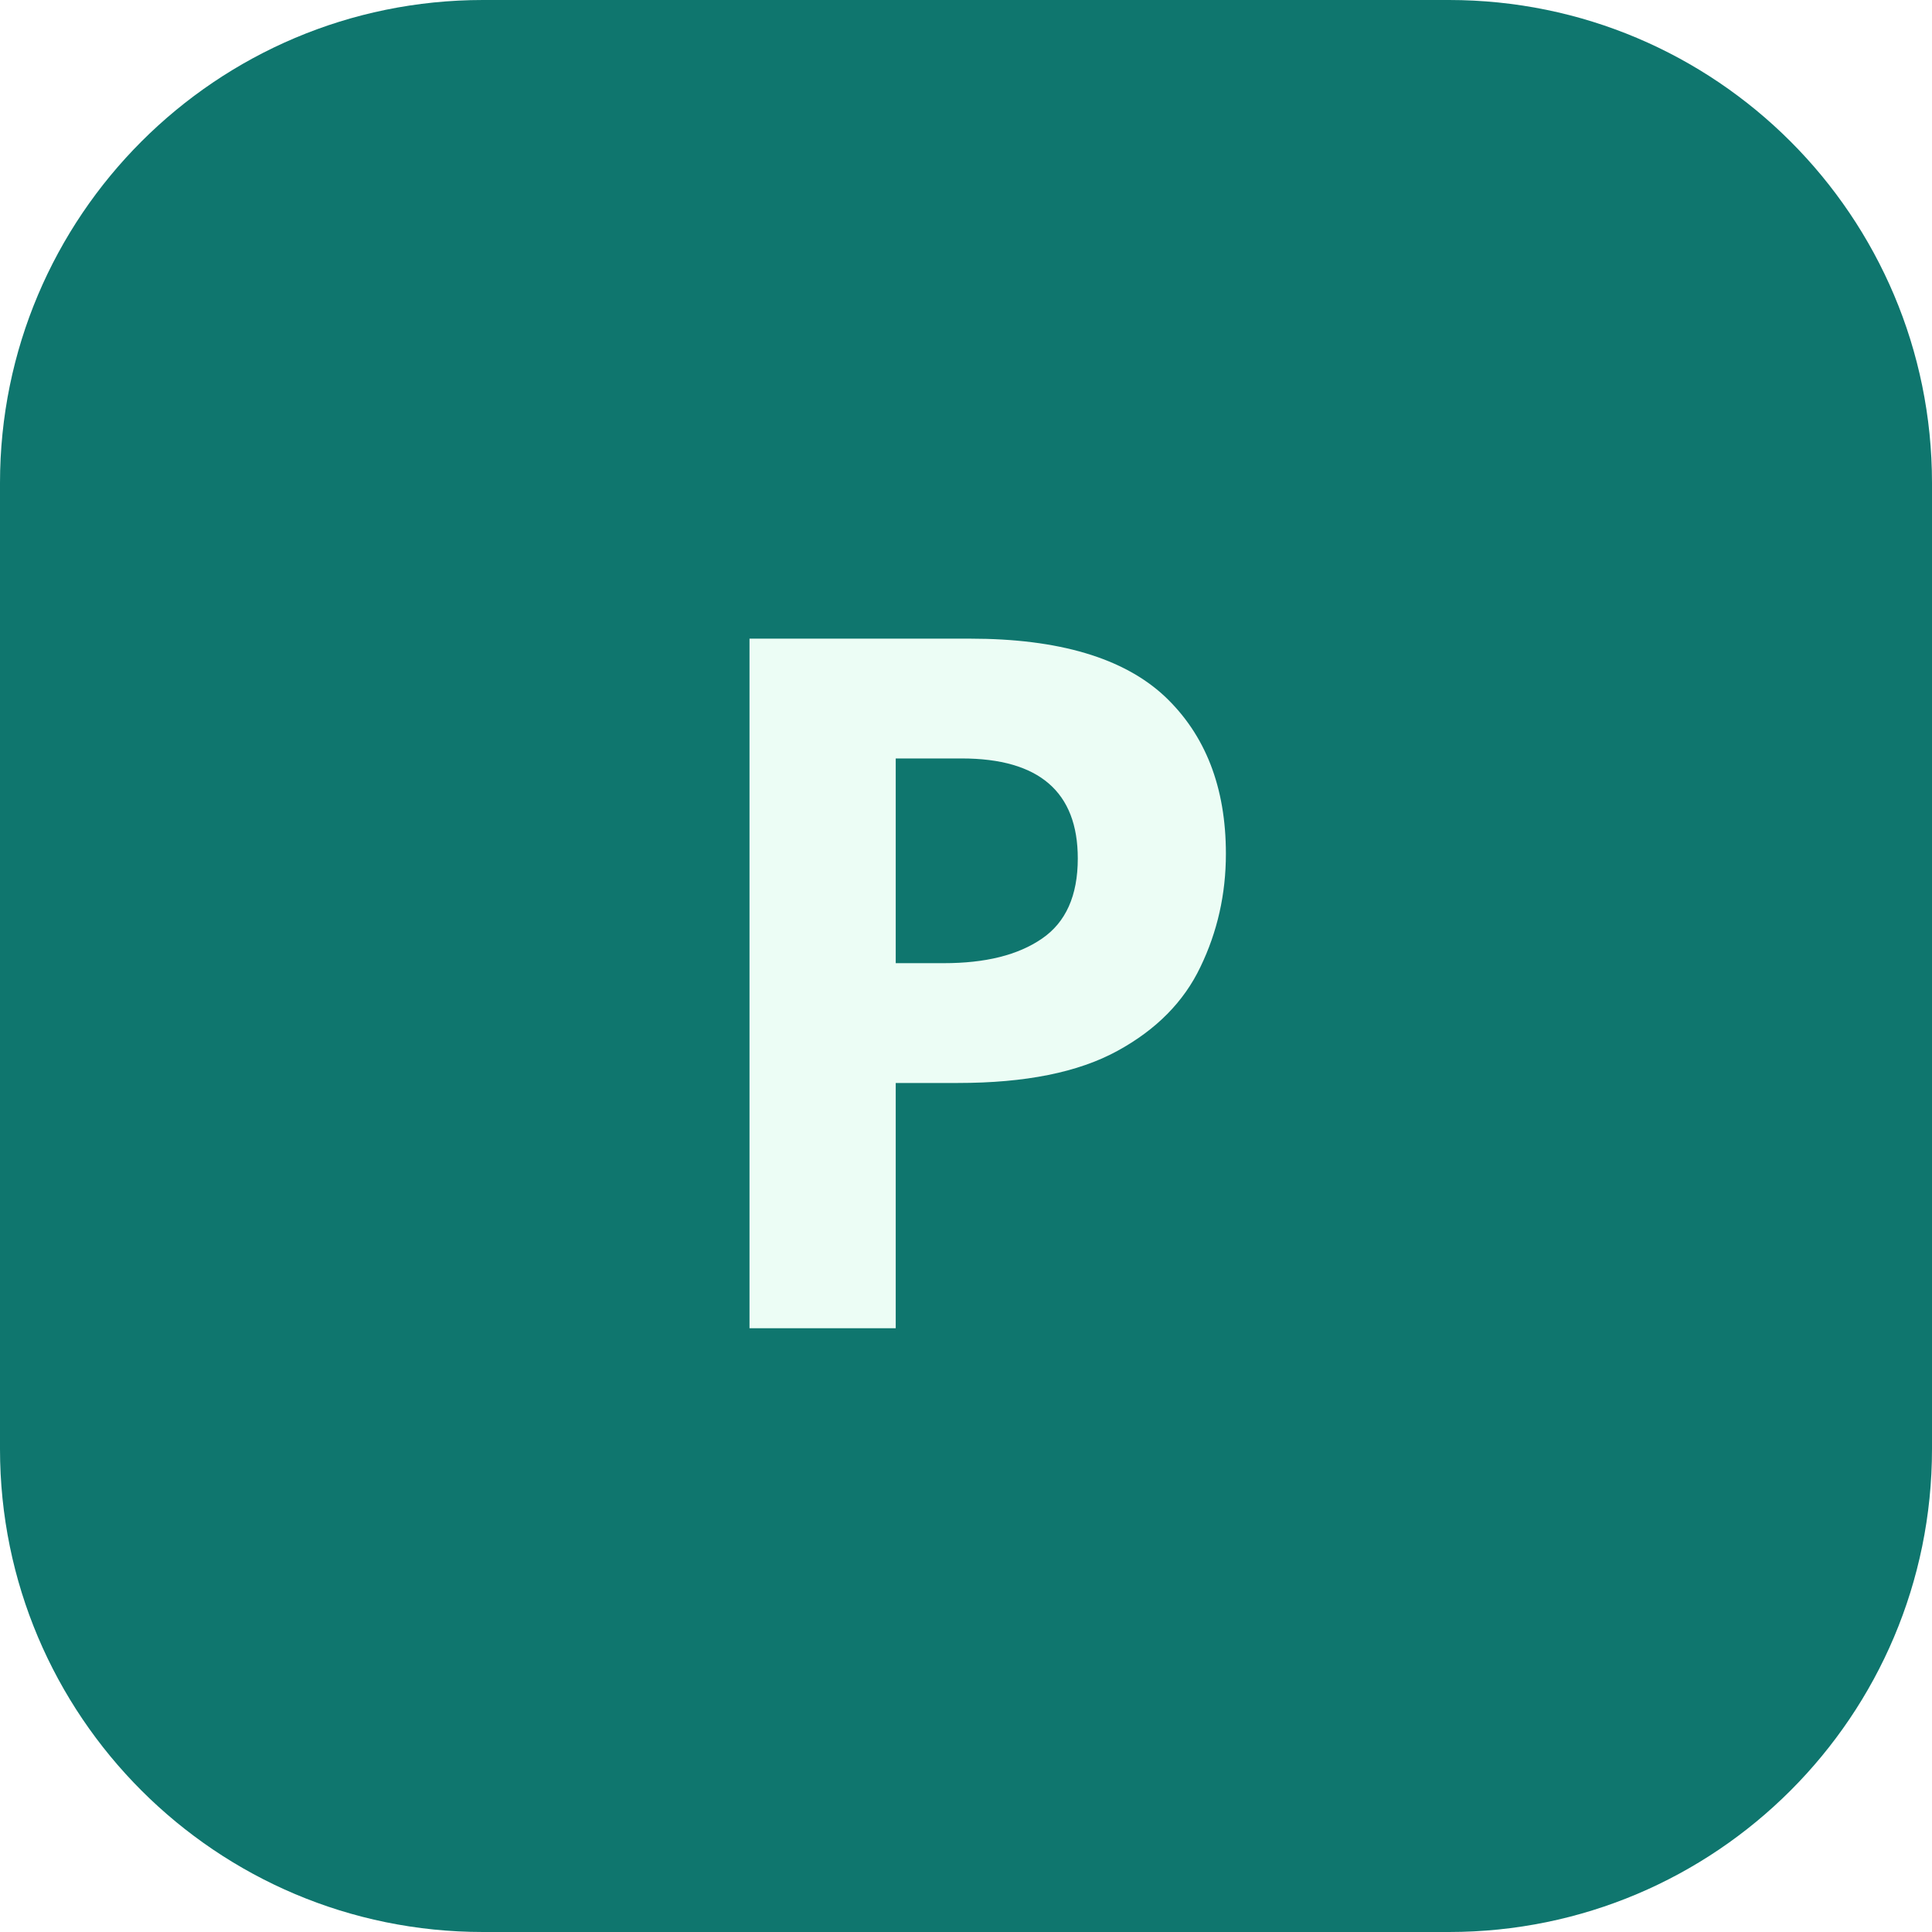
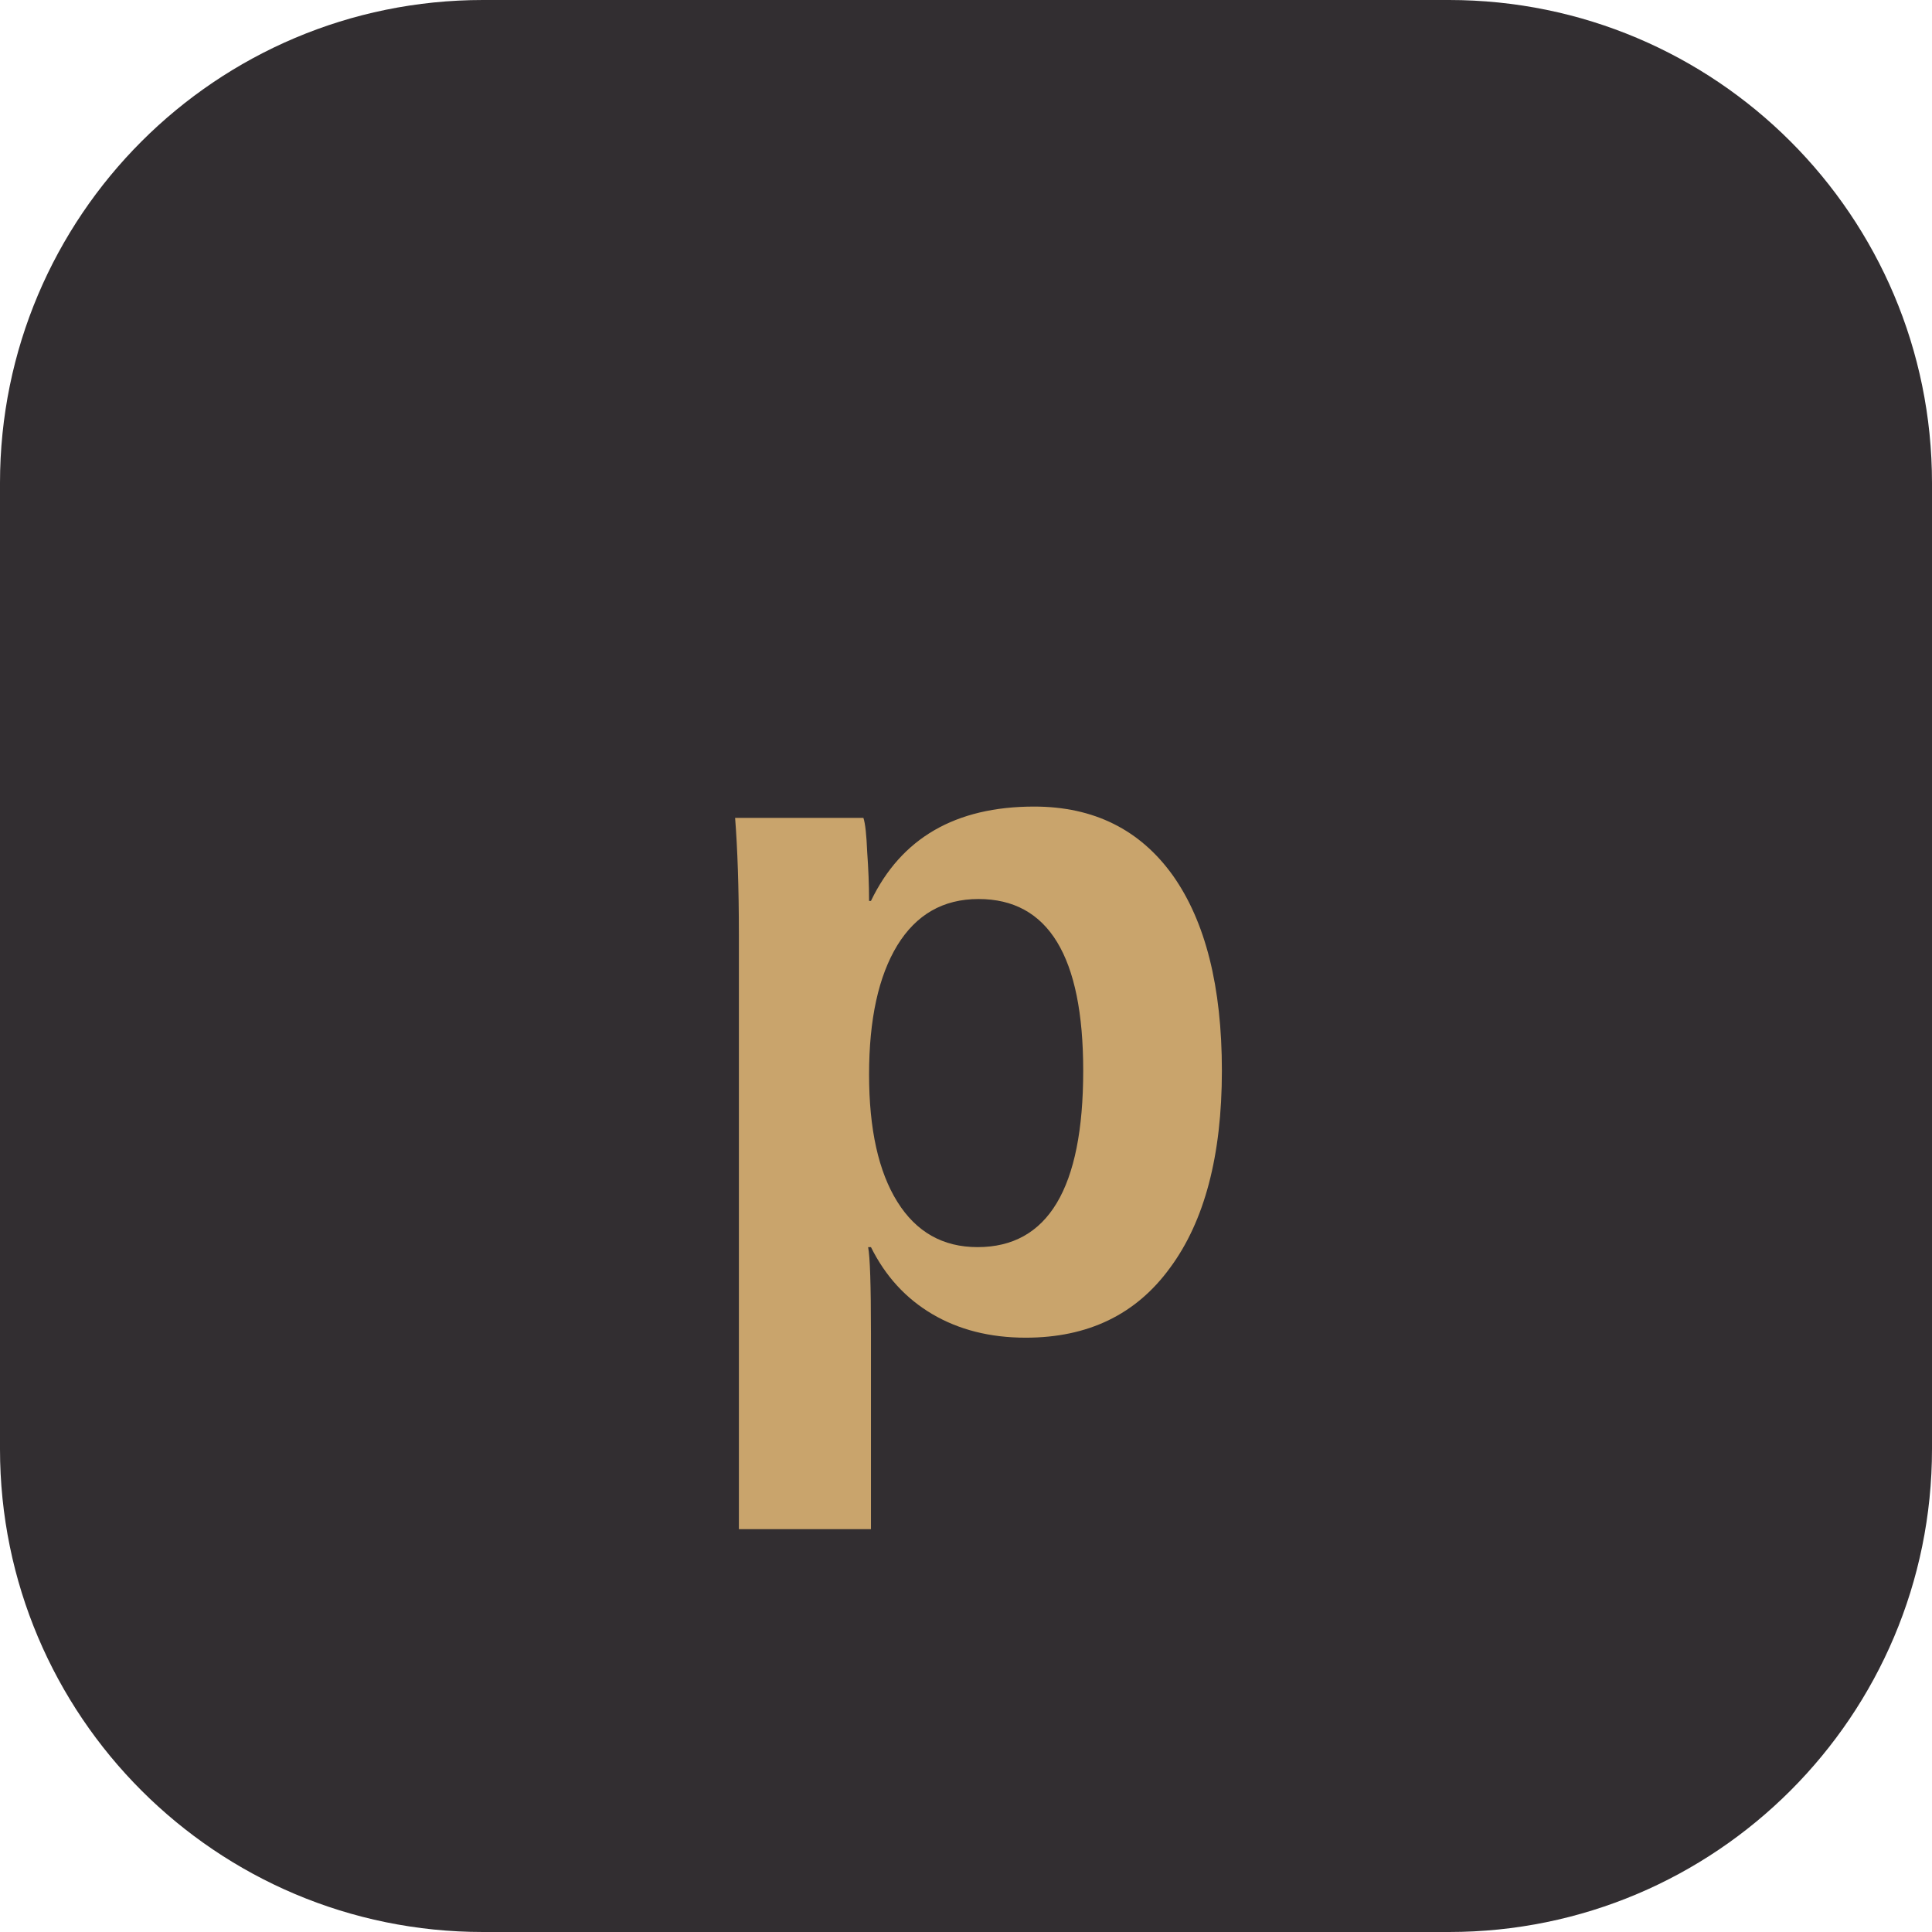
<svg xmlns="http://www.w3.org/2000/svg" viewBox="0 0 32 32">
-   <rect width="32" height="32" rx="8" fill="#0f766e" />
-   <text x="16" y="22" text-anchor="middle" font-family="system-ui, sans-serif" font-size="16" font-weight="700" fill="#ecfdf5">P</text>
+   <rect width="32" height="32" rx="8" fill="#322e31" />
+   <text x="16" y="22" text-anchor="middle" font-family="Arial, sans-serif" font-size="16" font-weight="700" fill="#c9a46c">p</text>
</svg>
